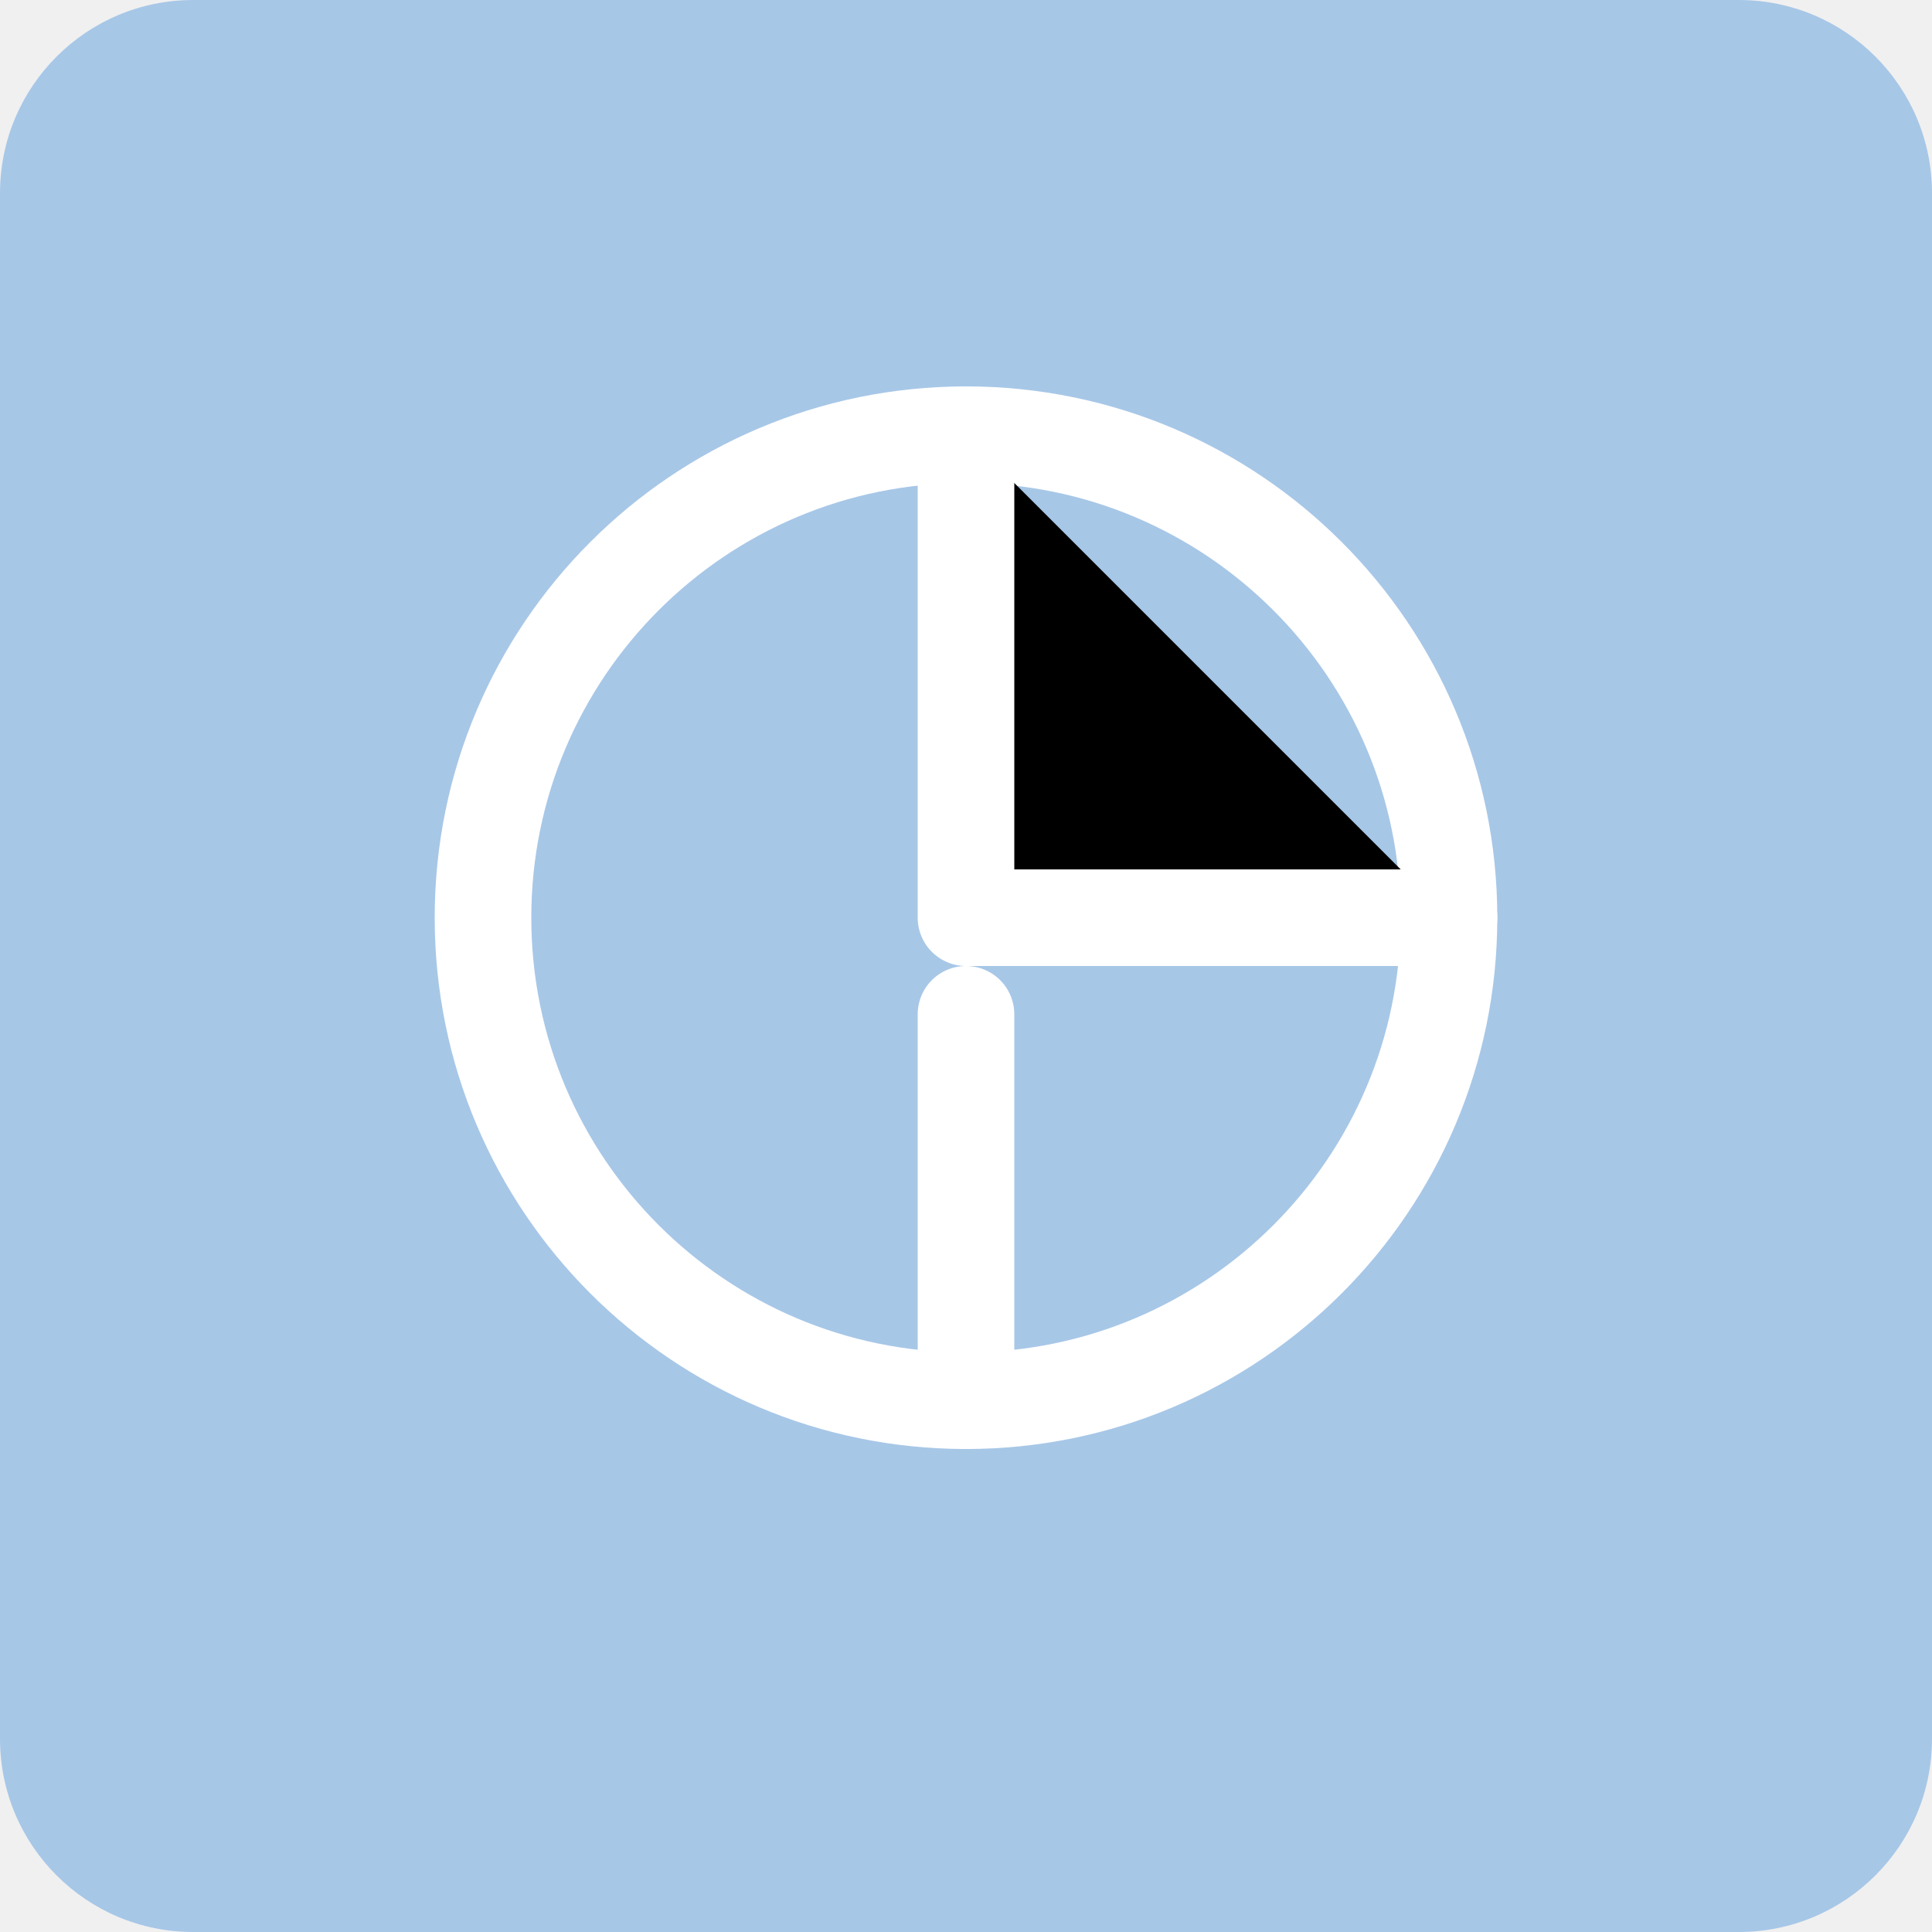
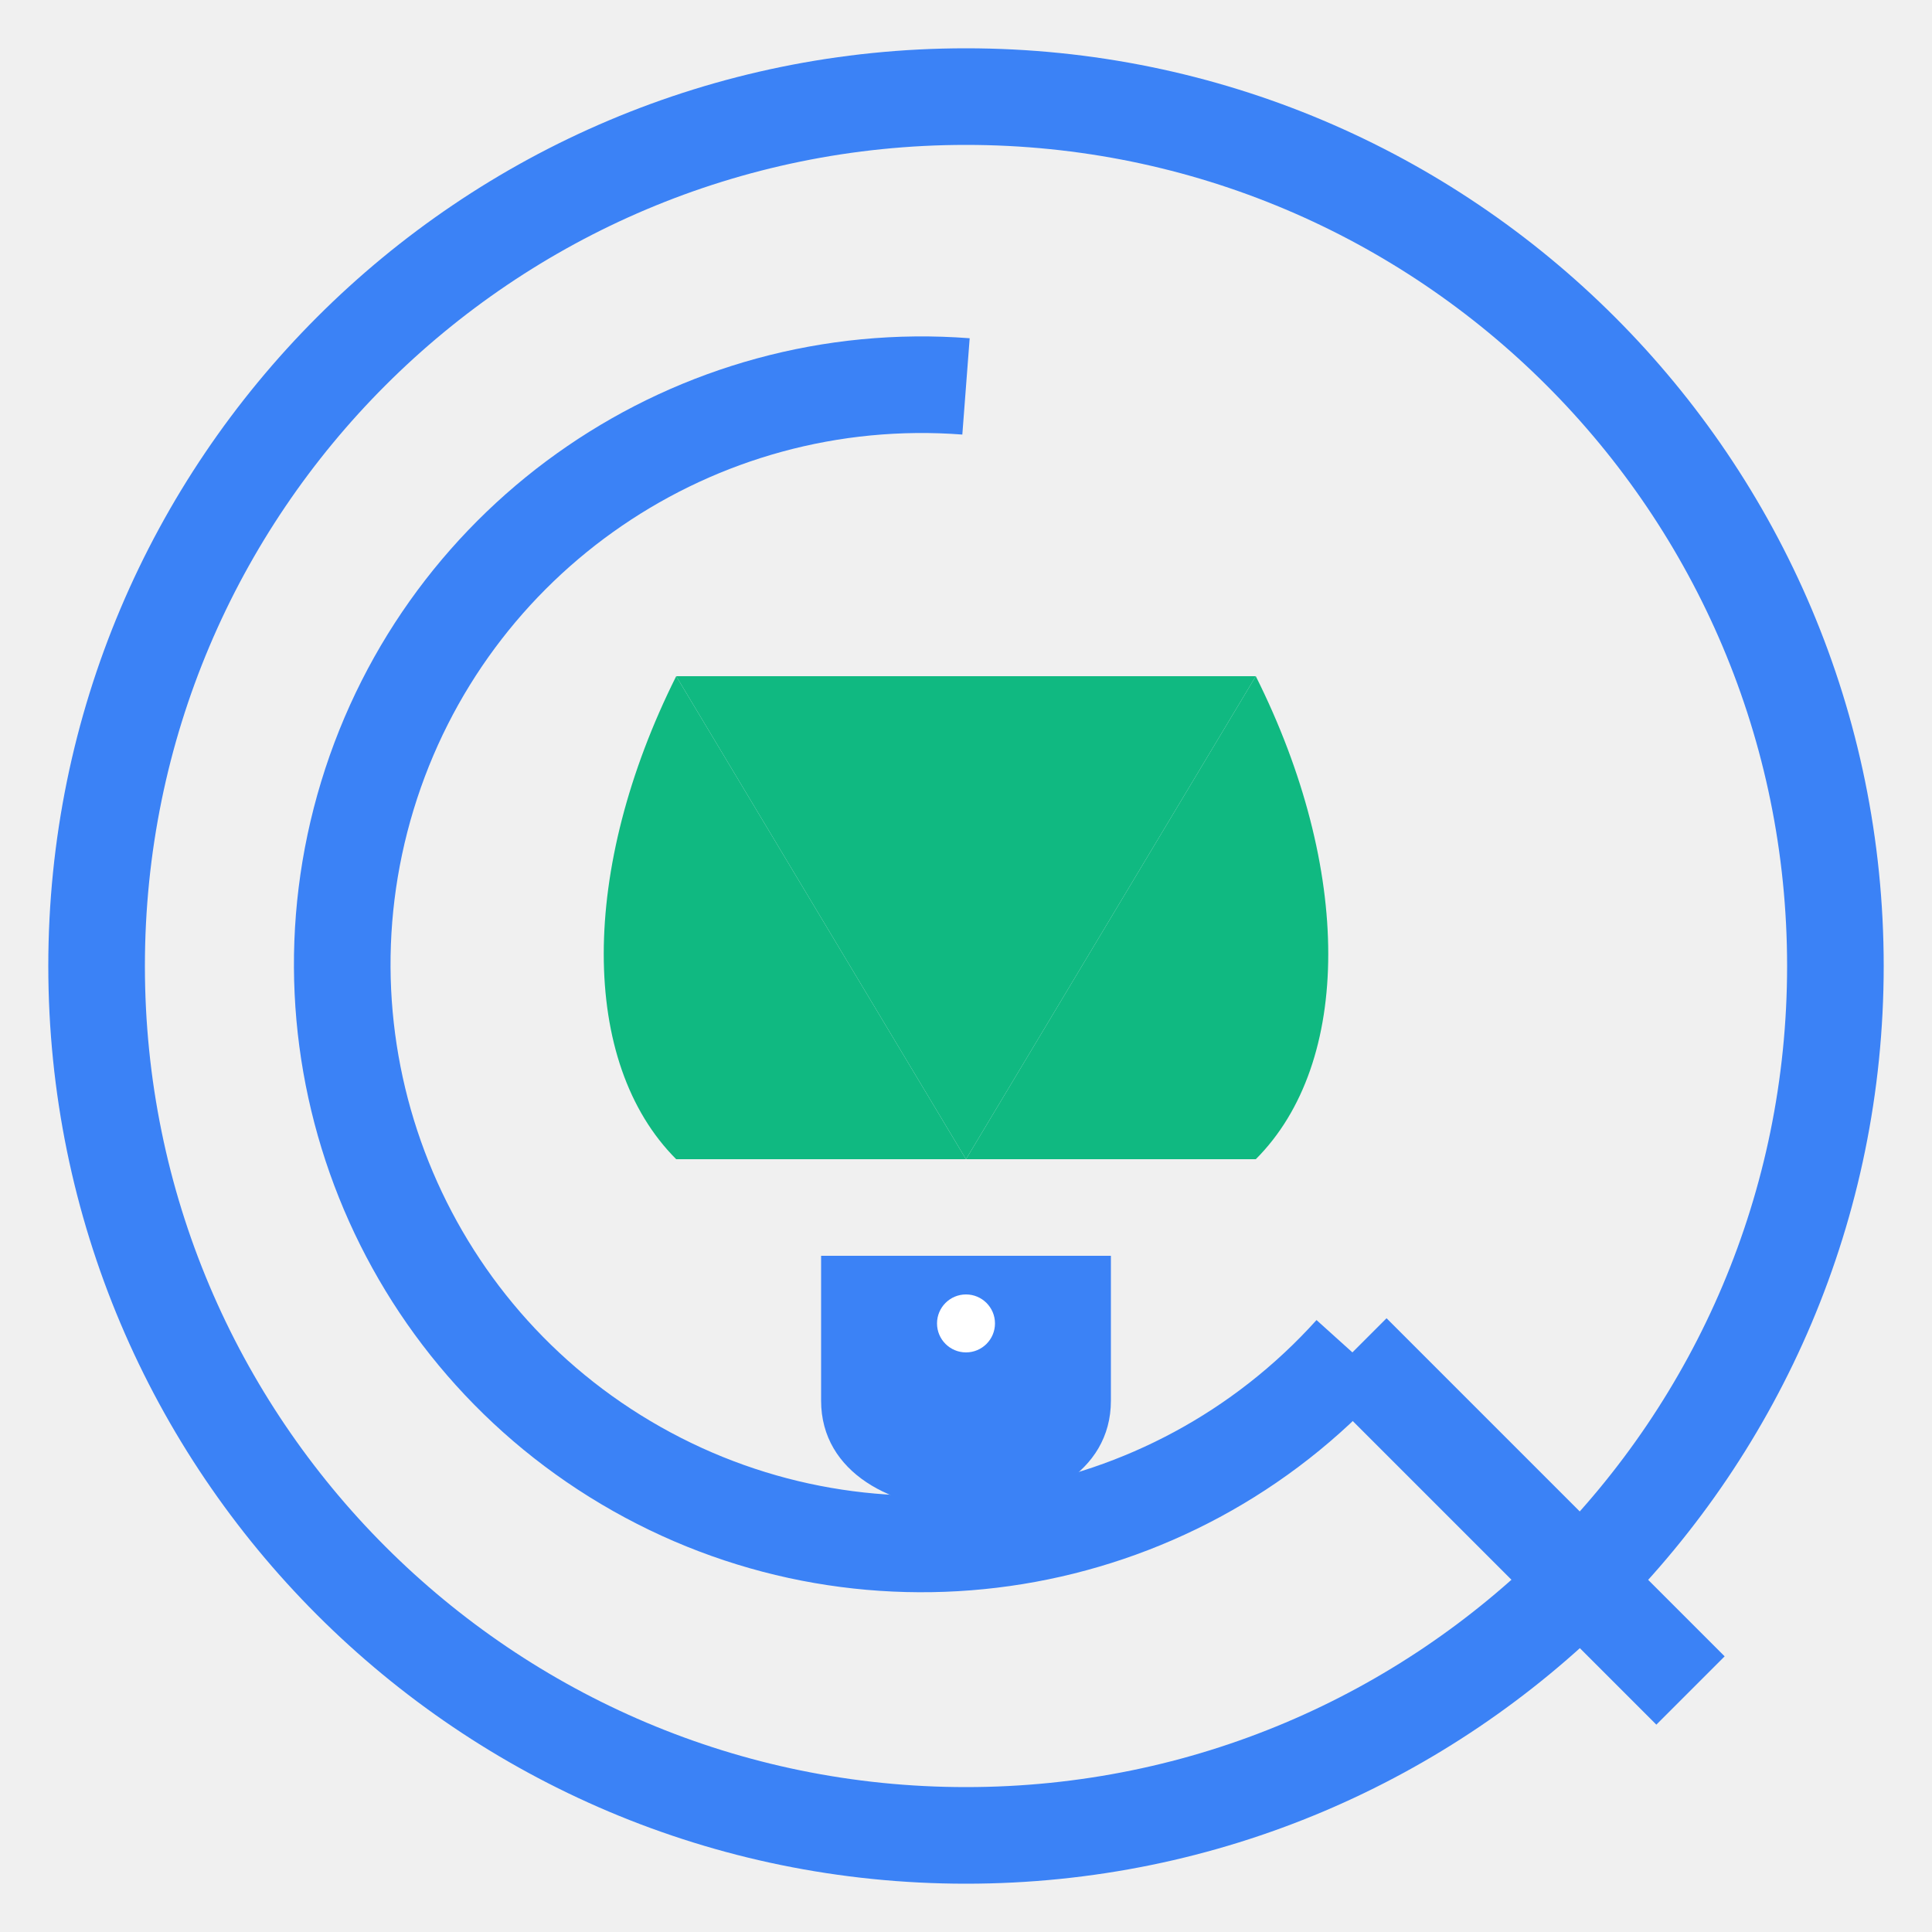
- <svg xmlns="http://www.w3.org/2000/svg" width="200" height="200">
-   <rect width="200" height="200" rx="20" ry="20" fill="#A7C7E7" />
-   <g transform="translate(50, 45)">
-     <circle cx="50" cy="50" r="50" fill="none" stroke="white" stroke-width="10" />
-     <path d="M50,0 L50,50 L100,50" stroke="white" stroke-width="10" stroke-linecap="round" stroke-linejoin="round" />
-     <path d="M50,100 L50,60" stroke="white" stroke-width="10" stroke-linecap="round" />
-   </g>
+ <svg xmlns="http://www.w3.org/2000/svg" width="200" height="200" viewBox="0 0 200 200">
+   <circle cx="100" cy="100" r="90" stroke="#3B82F6" stroke-width="10" fill="none" />
+   <path d="M70 70 L130 70 L100 120 Z" fill="#10B981" />
+   <path d="M70 70 C60 90, 60 110, 70 120 L100 120" fill="#10B981" />
+   <path d="M130 70 C140 90, 140 110, 130 120 L100 120" fill="#10B981" />
+   <path d="M100 40 A60 60 0 1 0 140 140" fill="none" stroke="#3B82F6" stroke-width="10" />
+   <line x1="140" y1="140" x2="175" y2="175" stroke="#3B82F6" stroke-width="10" />
+   <path d="M85 145 C85 160, 115 160, 115 145 L115 130 L85 130 Z" fill="#3B82F6" />
+   <circle cx="100" cy="137" r="3" fill="white" />
</svg>
